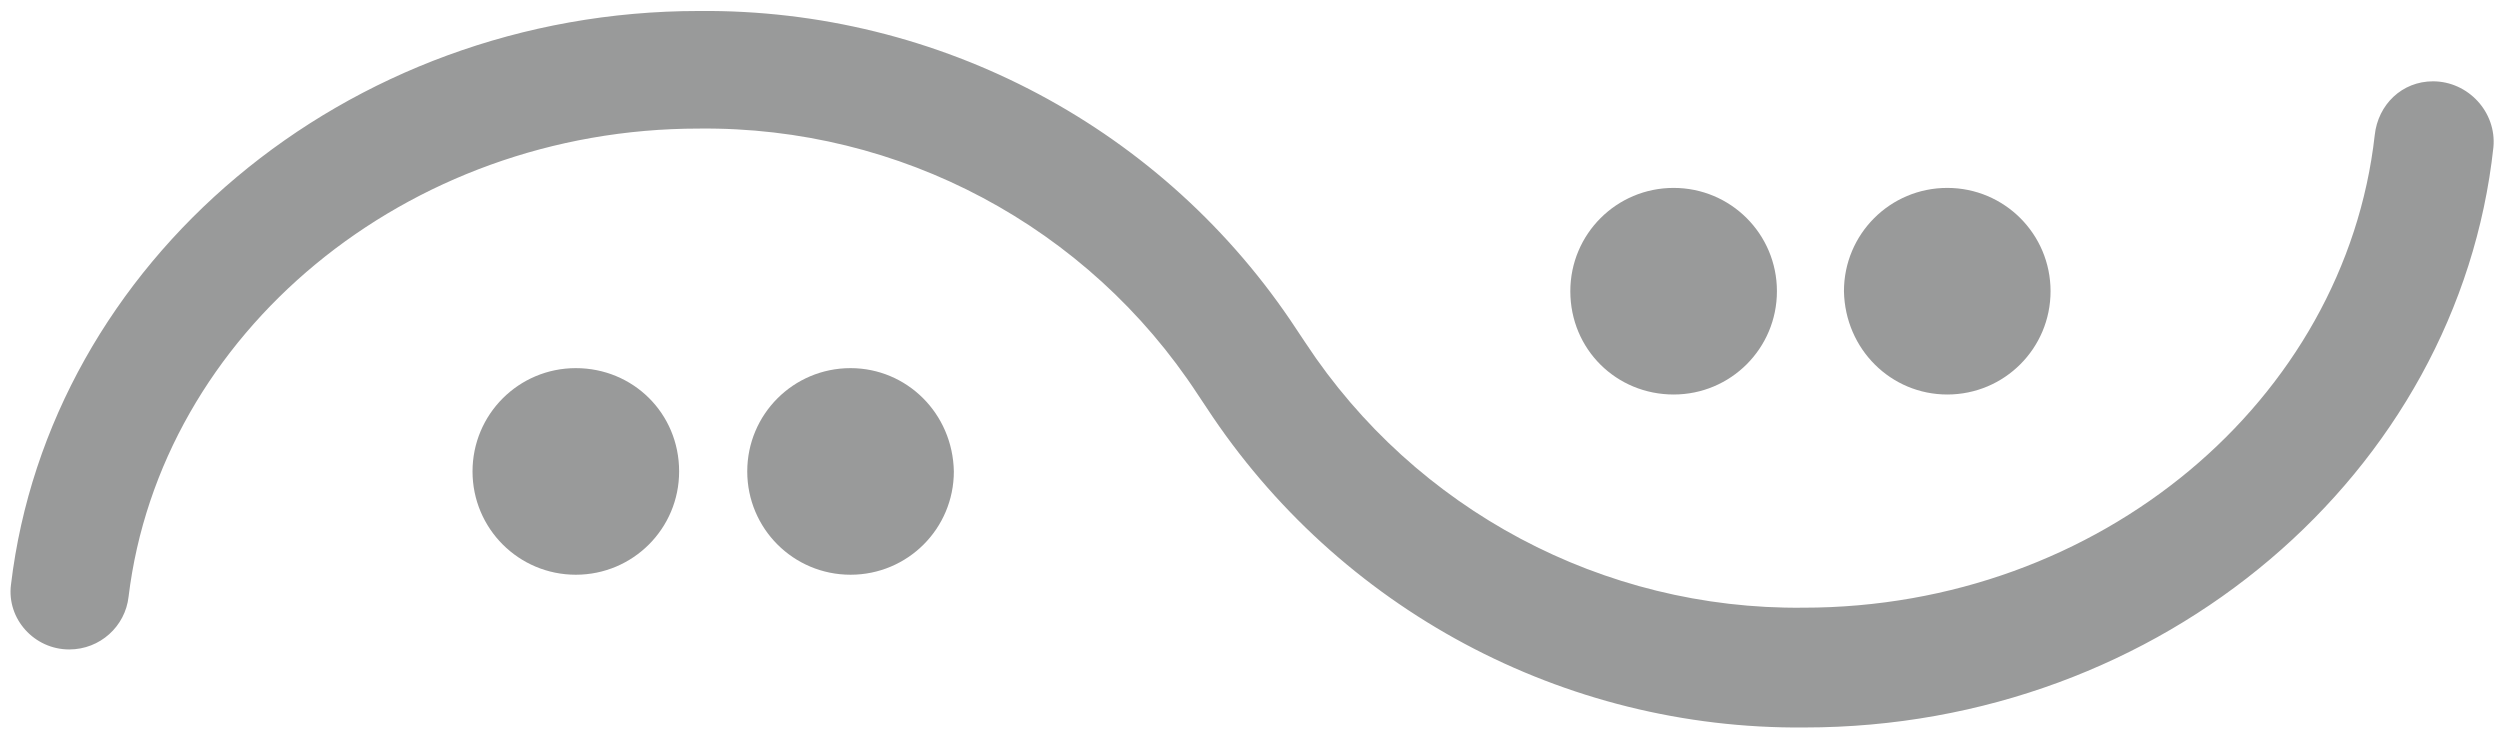
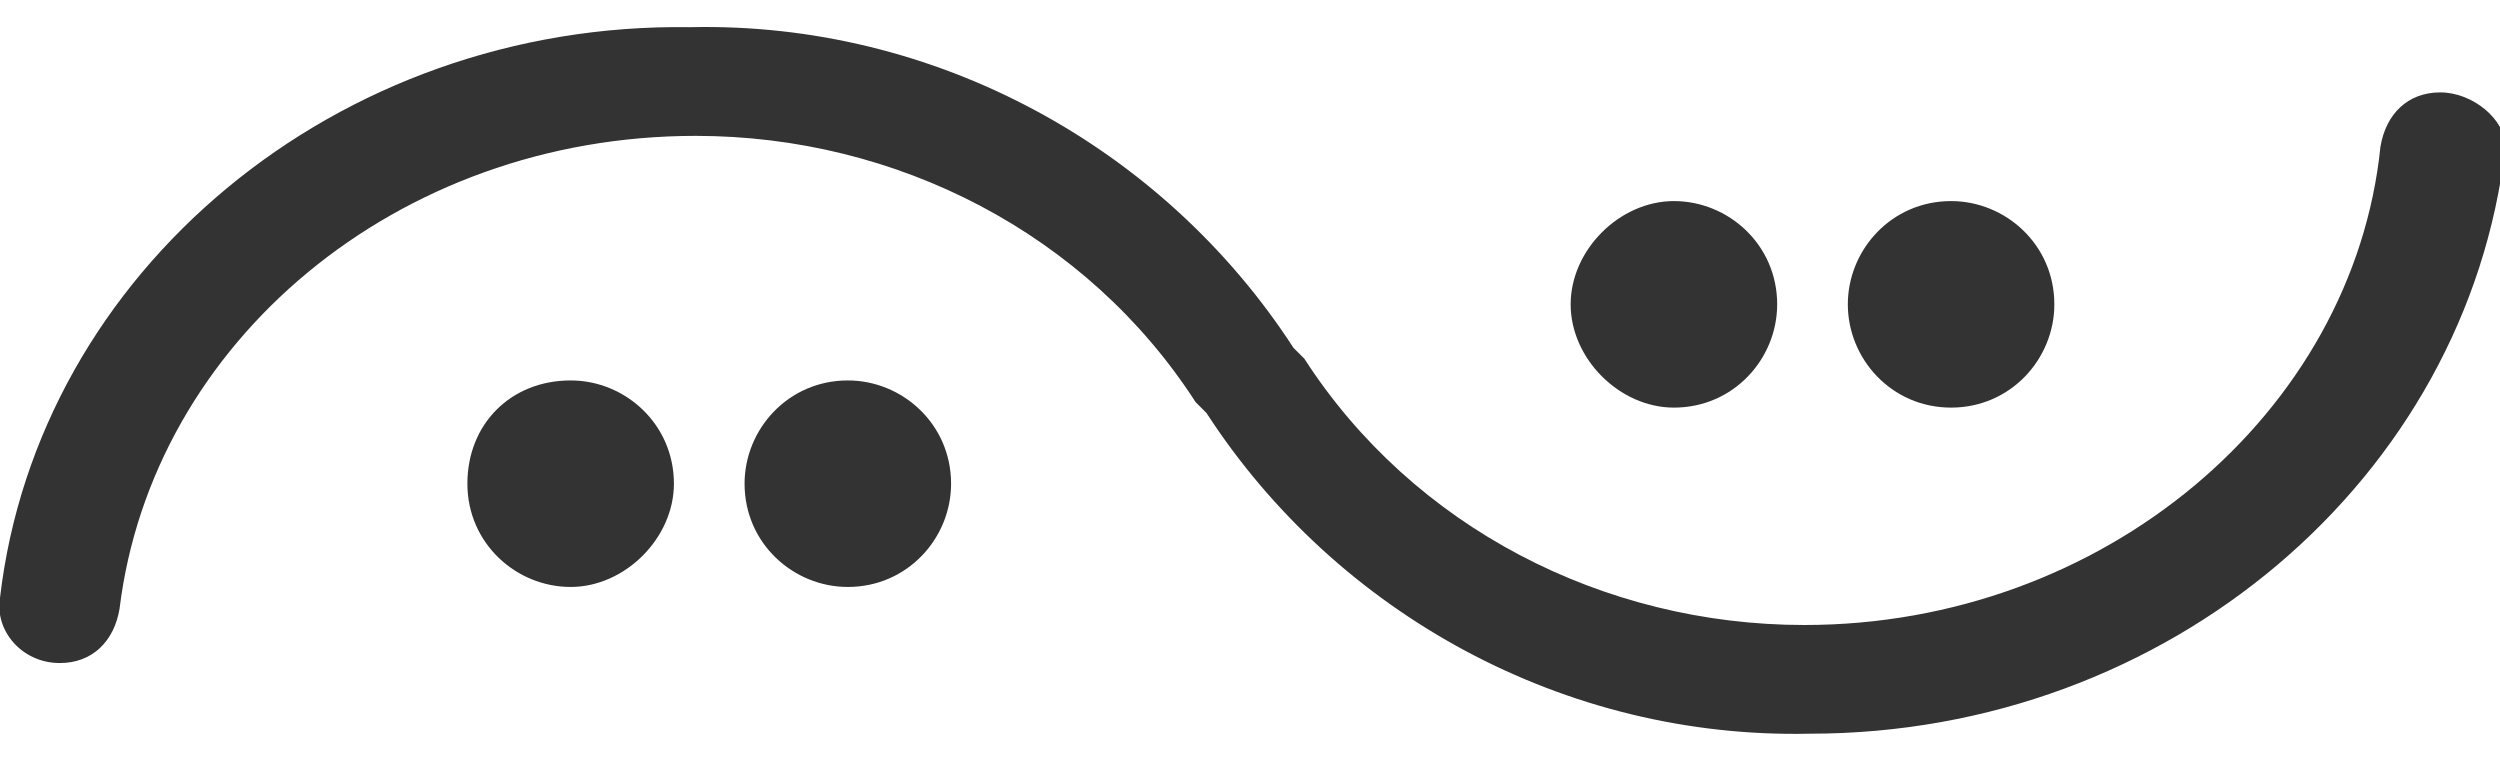
- <svg xmlns="http://www.w3.org/2000/svg" version="1.1" id="Capa_1" x="0px" y="0px" viewBox="0 0 227.5 67.5" style="enable-background:new 0 0 227.5 67.5;" xml:space="preserve">
+ <svg xmlns="http://www.w3.org/2000/svg" version="1.1" id="Capa_1" x="0px" y="0px" viewBox="0 0 46 14" style="enable-background:new 0 0 46 14;" xml:space="preserve">
  <style type="text/css">
- 	.st0{opacity:0.4;}
- 	.st1{fill:#010202;}
+ 	.st0{fill:#333333;}
</style>
-   <g class="st0">
-     <path class="st1" d="M221.4,7.4c-2.8,0-5,2.1-5.3,4.9c-2.7,24.1-25,43-52,43c-18.2,0.2-35.3-8.9-45.3-24.1l-0.8-1.2   C106,11.7,85.5,0.8,63.6,1C31.4,1,4.5,23.9,1,53.2c-0.4,3.1,2.1,5.9,5.3,5.9h0c2.8,0,5.1-2.1,5.4-4.8c2.9-23.9,25.2-42.6,51.9-42.6   C81.9,11.5,99,20.6,109,35.9l0.8,1.2c12,18.3,32.5,29.3,54.4,29.1c32.6,0,59.5-23.2,62.7-52.8C227.2,10.2,224.6,7.4,221.4,7.4   L221.4,7.4z" />
-     <path class="st1" d="M52.4,33.5c-5.2,0-9.4,4.2-9.4,9.4c0,5.2,4.2,9.4,9.4,9.4s9.4-4.2,9.4-9.4C61.8,37.6,57.6,33.5,52.4,33.5z" />
-     <path class="st1" d="M77.4,33.5c-5.2,0-9.4,4.2-9.4,9.4c0,5.2,4.2,9.4,9.4,9.4c5.2,0,9.4-4.2,9.4-9.4   C86.7,37.6,82.5,33.5,77.4,33.5z" />
-     <path class="st1" d="M152.3,35.9c5.2,0,9.4-4.2,9.4-9.4c0-5.2-4.2-9.4-9.4-9.4s-9.4,4.2-9.4,9.4C142.9,31.8,147.1,35.9,152.3,35.9z   " />
-     <path class="st1" d="M177.2,35.9c5.2,0,9.4-4.2,9.4-9.4c0-5.2-4.2-9.4-9.4-9.4s-9.4,4.2-9.4,9.4C167.9,31.8,172.1,35.9,177.2,35.9z   " />
+   <g>
+     <path class="st0" d="M69.7,337.4c-0.9-0.2-1.7,0.4-1.9,1.2c-0.3,1.2-0.4,2.5-0.4,3.8c0,0.9,0.7,1.6,1.6,1.6h0   c0.9,0,1.6-0.7,1.6-1.6c0-1,0.1-2.1,0.3-3.1C71.2,338.5,70.6,337.6,69.7,337.4z" />
+     <path class="st0" d="M76.1,327c-2.1,1.3-3.8,3-5.3,5c-0.2,0.3-0.3,0.6-0.3,1c0,0.4,0.2,0.8,0.5,1.2c0.3,0.3,0.7,0.5,1.2,0.5v0   c0.5,0,1-0.3,1.3-0.7c1.2-1.7,2.7-3,4.4-4.1c0.7-0.5,0.9-1.5,0.5-2.2C77.8,326.8,76.8,326.5,76.1,327z" />
+     <path class="st0" d="M89.9,323.9c-2.4-0.3-4.8-0.1-7.2,0.4c-0.7,0.2-1.3,0.8-1.3,1.6c0,0.4,0.2,0.8,0.5,1.2   c0.2,0.2,0.4,0.3,0.6,0.4l-0.1,0.1h0.6c0.1,0,0.2,0,0.4,0c2-0.4,4.1-0.6,6.1-0.3c0.4,0.1,0.9-0.1,1.2-0.3c0.3-0.3,0.6-0.7,0.6-1.1   C91.5,324.8,90.8,324,89.9,323.9z" />
+     <path class="st0" d="M96.8,325.9c-0.8-0.4-1.8-0.1-2.2,0.7c-0.4,0.8-0.1,1.8,0.7,2.2c1.8,0.9,3.5,2.1,4.9,3.6   c0.3,0.3,0.7,0.5,1.2,0.5c0,0,0,0,0,0c0.4,0,0.8-0.2,1.1-0.4c0.3-0.3,0.5-0.7,0.5-1.1c0-0.4-0.1-0.8-0.4-1.2   C101,328.4,99,327,96.8,325.9z" />
+     <path class="st0" d="M111.5,339.2c-1.8-0.9-3.5-2.2-4.8-3.7c-0.6-0.7-1.6-0.7-2.3-0.1c-0.7,0.6-0.7,1.6-0.1,2.3   c1.6,1.8,3.6,3.3,5.8,4.4c0.2,0.1,0.5,0.2,0.7,0.2V342l0,0l0,0.2c0,0,0,0,0,0c0.6,0,1.2-0.3,1.5-0.9c0.2-0.4,0.2-0.8,0.1-1.2   S111.9,339.4,111.5,339.2z" />
+     <path class="st0" d="M135.8,334c-0.7-0.5-1.7-0.4-2.3,0.3c-1.2,1.6-2.7,3-4.4,4.1c-0.5,0.3-0.8,0.8-0.8,1.4c0,0.9,0.7,1.6,1.6,1.6   c0,0,0,0,0,0v0c0.3,0,0.6-0.1,0.9-0.2c2.1-1.3,3.9-2.9,5.3-4.9C136.7,335.6,136.6,334.5,135.8,334z" />
+     <path class="st0" d="M124.7,340.9c-0.4-0.2-0.8-0.3-1.2-0.2c-2,0.4-4.1,0.5-6.1,0.3c-0.9-0.1-1.7,0.5-1.8,1.4   c-0.1,0.9,0.5,1.7,1.4,1.8c0.9,0.1,1.8,0.2,2.7,0.2h0c0,0,0,0,0,0c1.5,0,3-0.2,4.5-0.5c0.4-0.1,0.8-0.3,1-0.7   c0.2-0.4,0.3-0.8,0.2-1.2S125.1,341.2,124.7,340.9z" />
+     <path class="st0" d="M138.1,324.2c-0.9,0-1.6,0.7-1.6,1.6c0,1-0.1,2.1-0.4,3.1c0,0.1,0,0.2,0,0.4c0,0.9,0.7,1.6,1.6,1.6h0   c0.8,0,1.4-0.5,1.6-1.3c0.3-1.2,0.4-2.5,0.4-3.8C139.7,325,139,324.2,138.1,324.2z" />
+   </g>
+   <path class="st0" d="M138.8,377c0.2-0.7,0.3-1.4,0.4-2.1c0.1-1-0.7-1.8-1.7-1.8h0c-0.9,0-1.6,0.7-1.7,1.6c-0.1,0.5-0.1,1-0.3,1.5  c-1.6,0.4-2.7,1.7-2.7,3.4c0,0.6,0.2,1.2,0.4,1.7c-1.9,2.8-4.8,4.9-8.3,6.1c-0.6-0.8-1.6-1.3-2.7-1.3c-1.5,0-2.7,0.9-3.2,2.2  c-4.7,0-9.1-1.9-12.2-5.3c0.8-1.1,1.1-2.4,0.9-3.9c-0.3-1.8-1.7-3.3-3.4-3.8c-1.4-0.4-2.7-0.2-3.8,0.3c-2.9-2.3-6.3-3.8-10-4.4  c-0.5-1.3-1.8-2.2-3.2-2.2c-1.5,0-2.8,1-3.3,2.3c-5.3,0.9-9.9,3.7-12.9,7.7c-1.9,0.1-3.3,1.6-3.3,3.5c0,0.7,0.2,1.4,0.6,1.9  c-0.3,1-0.5,2-0.7,3.1c-0.1,1,0.7,1.9,1.7,1.9h0c0.9,0,1.6-0.6,1.7-1.5c0.1-0.6,0.2-1.3,0.4-1.9c1.9-0.1,3.3-1.6,3.3-3.5  c0-0.7-0.2-1.4-0.6-1.9c2.5-3,6.1-5.2,10.3-5.9c0.6,0.8,1.6,1.3,2.7,1.3c1.1,0,2.2-0.6,2.8-1.4c3,0.4,5.8,1.6,8.1,3.5  c-0.3,0.6-0.4,1.3-0.4,1.9c0,1.2,0.6,2.4,1.4,3.2c1.9,1.9,3.4,2,4.8,1.6c3.9,4.3,9.4,6.8,15.3,6.8c0.1,0,0.1,0,0.2,0  c0.6,0.8,1.6,1.4,2.8,1.4c1.5,0,2.8-1,3.3-2.3c4.4-1.4,8.1-4.1,10.5-7.7c0.1,0,0.1,0,0.2,0c1.9,0,3.5-1.6,3.5-3.5  C139.9,378.5,139.5,377.6,138.8,377z" />
+   <g>
+     <path class="st0" d="M44.9,1.7c-0.6,0-1,0.4-1.1,1c-0.5,4.9-5.1,8.8-10.6,8.8c-3.7,0-7.2-1.8-9.2-4.9l-0.2-0.2   c-2.4-3.7-6.6-6-11.1-5.9C6.2,0.4,0.7,5,0,11c-0.1,0.6,0.4,1.2,1.1,1.2h0c0.6,0,1-0.4,1.1-1c0.6-4.9,5.1-8.7,10.6-8.7   c3.7,0,7.2,1.8,9.2,4.9l0.2,0.2c2.4,3.7,6.6,6,11.1,5.9c6.6,0,12.1-4.7,12.8-10.8C46.1,2.2,45.5,1.7,44.9,1.7L44.9,1.7z" />
+     <path class="st0" d="M10.5,7C9.4,7,8.6,7.8,8.6,8.9c0,1.1,0.9,1.9,1.9,1.9s1.9-0.9,1.9-1.9C12.4,7.8,11.5,7,10.5,7z" />
+     <path class="st0" d="M15.6,7c-1.1,0-1.9,0.9-1.9,1.9c0,1.1,0.9,1.9,1.9,1.9c1.1,0,1.9-0.9,1.9-1.9C17.5,7.8,16.6,7,15.6,7z" />
+     <path class="st0" d="M30.8,7.5c1.1,0,1.9-0.9,1.9-1.9c0-1.1-0.9-1.9-1.9-1.9s-1.9,0.9-1.9,1.9C28.9,6.6,29.8,7.5,30.8,7.5z" />
+     <path class="st0" d="M35.9,7.5c1.1,0,1.9-0.9,1.9-1.9c0-1.1-0.9-1.9-1.9-1.9c-1.1,0-1.9,0.9-1.9,1.9C34,6.6,34.8,7.5,35.9,7.5z" />
  </g>
</svg>
